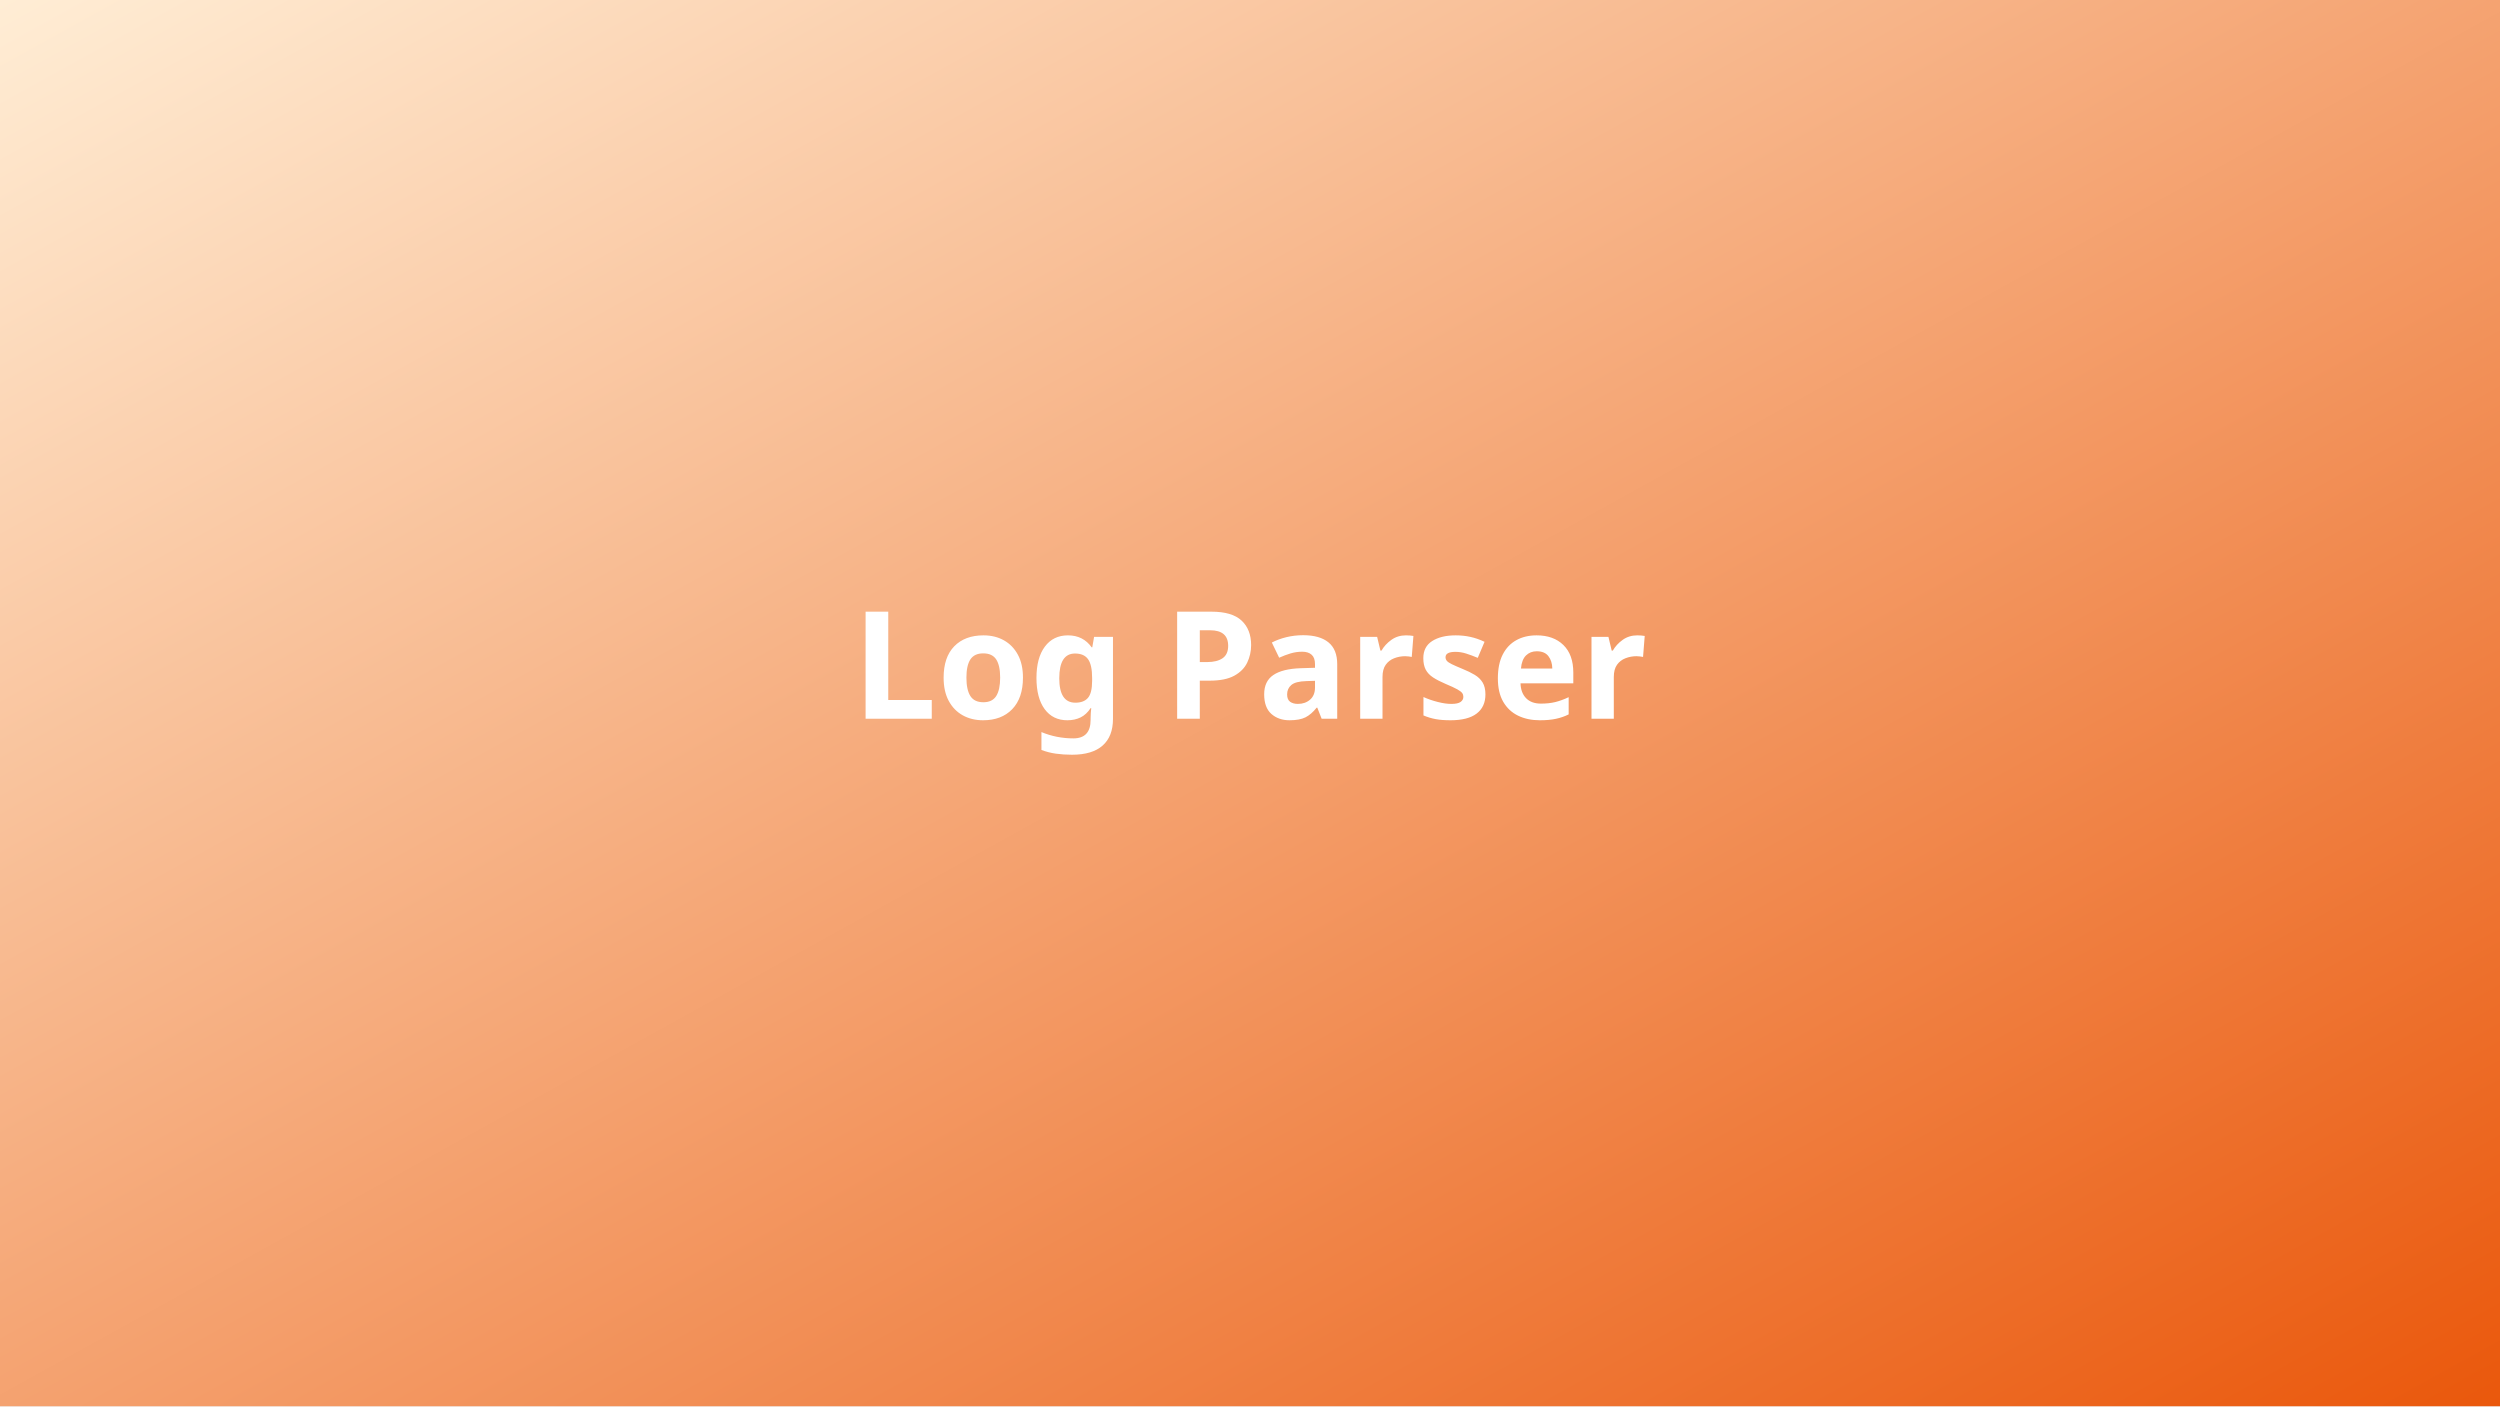
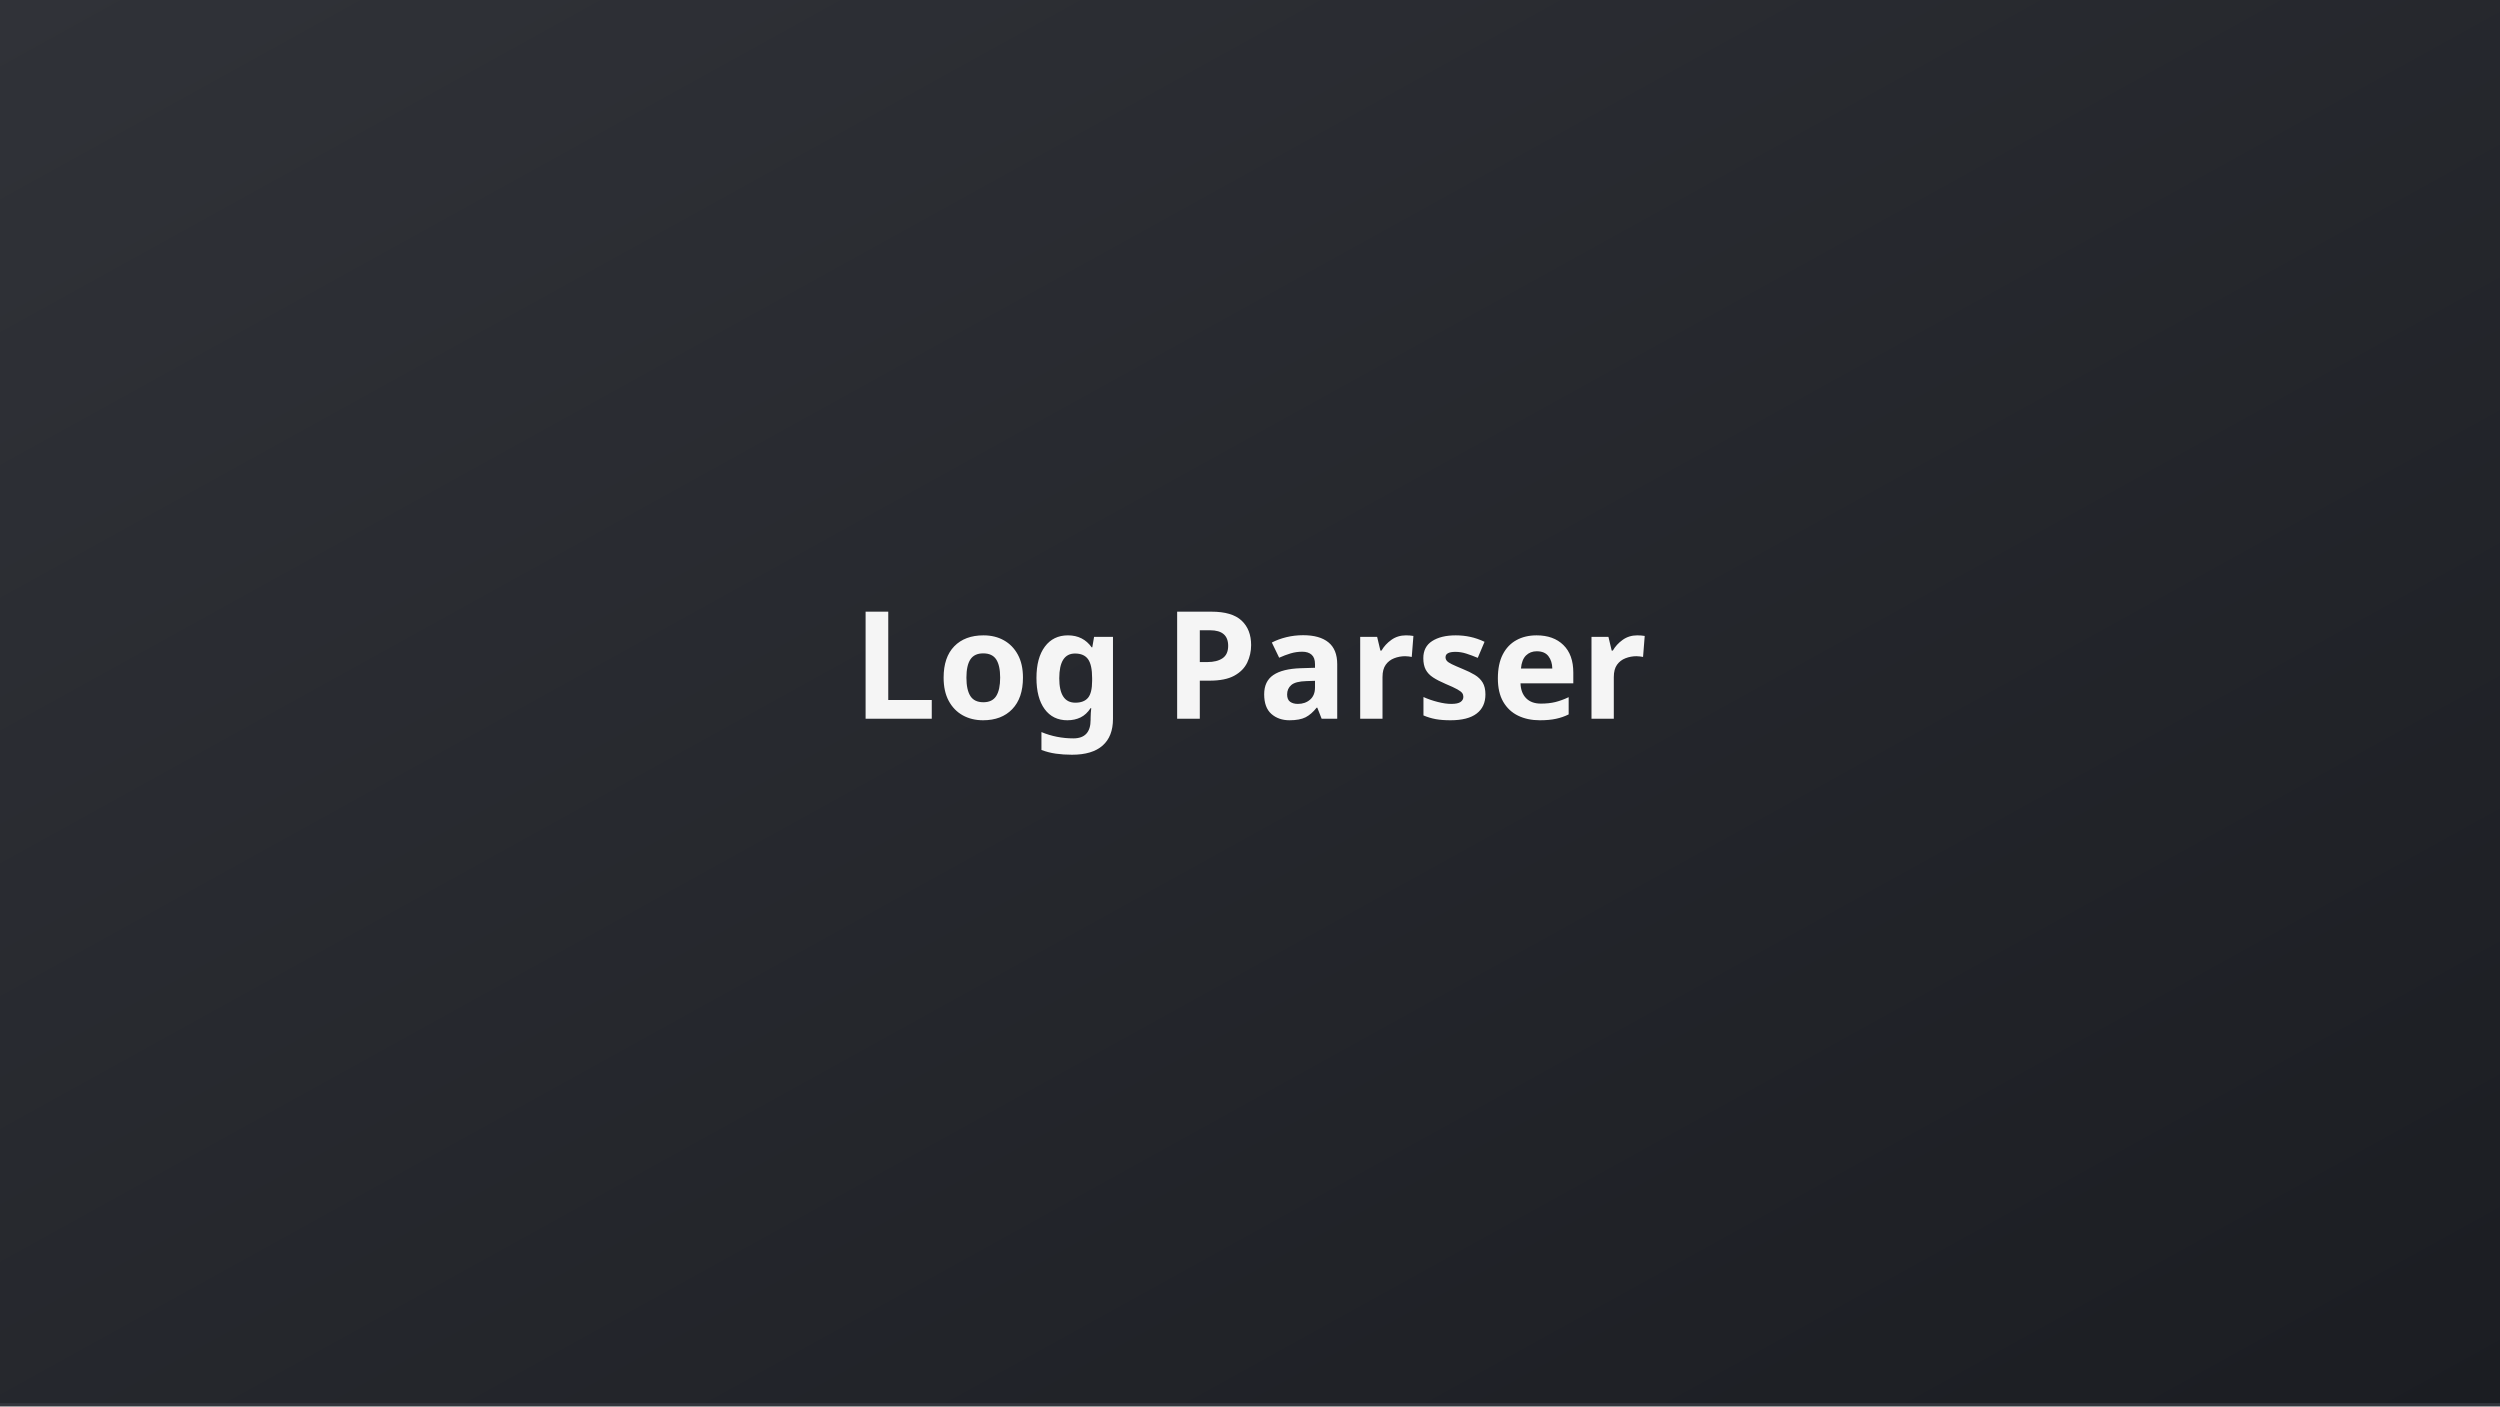
<svg xmlns="http://www.w3.org/2000/svg" viewBox="0 0 800 450" role="img" aria-label="Log Parser Dashboard project">
  <defs>
    <linearGradient id="bg" x1="0%" y1="0%" x2="100%" y2="100%">
-       <stop offset="0%" stop-color="#ffedd5" />
-       <stop offset="100%" stop-color="#ea580c" />
+       <stop offset="0%" stop-color="#303238" />
+       <stop offset="100%" stop-color="#1B1D22" />
    </linearGradient>
  </defs>
  <rect width="800" height="450" fill="url(#bg)" />
-   <text x="400" y="230" text-anchor="middle" font-family="system-ui,sans-serif" font-size="48" font-weight="700" fill="#ffffff">Log Parser</text>
+   <rect x="0" y="449" width="800" height="1" fill="#34363D" />
+   <text x="400" y="230" text-anchor="middle" font-family="system-ui,sans-serif" font-size="48" font-weight="700" fill="#F5F5F5">Log Parser</text>
</svg>
